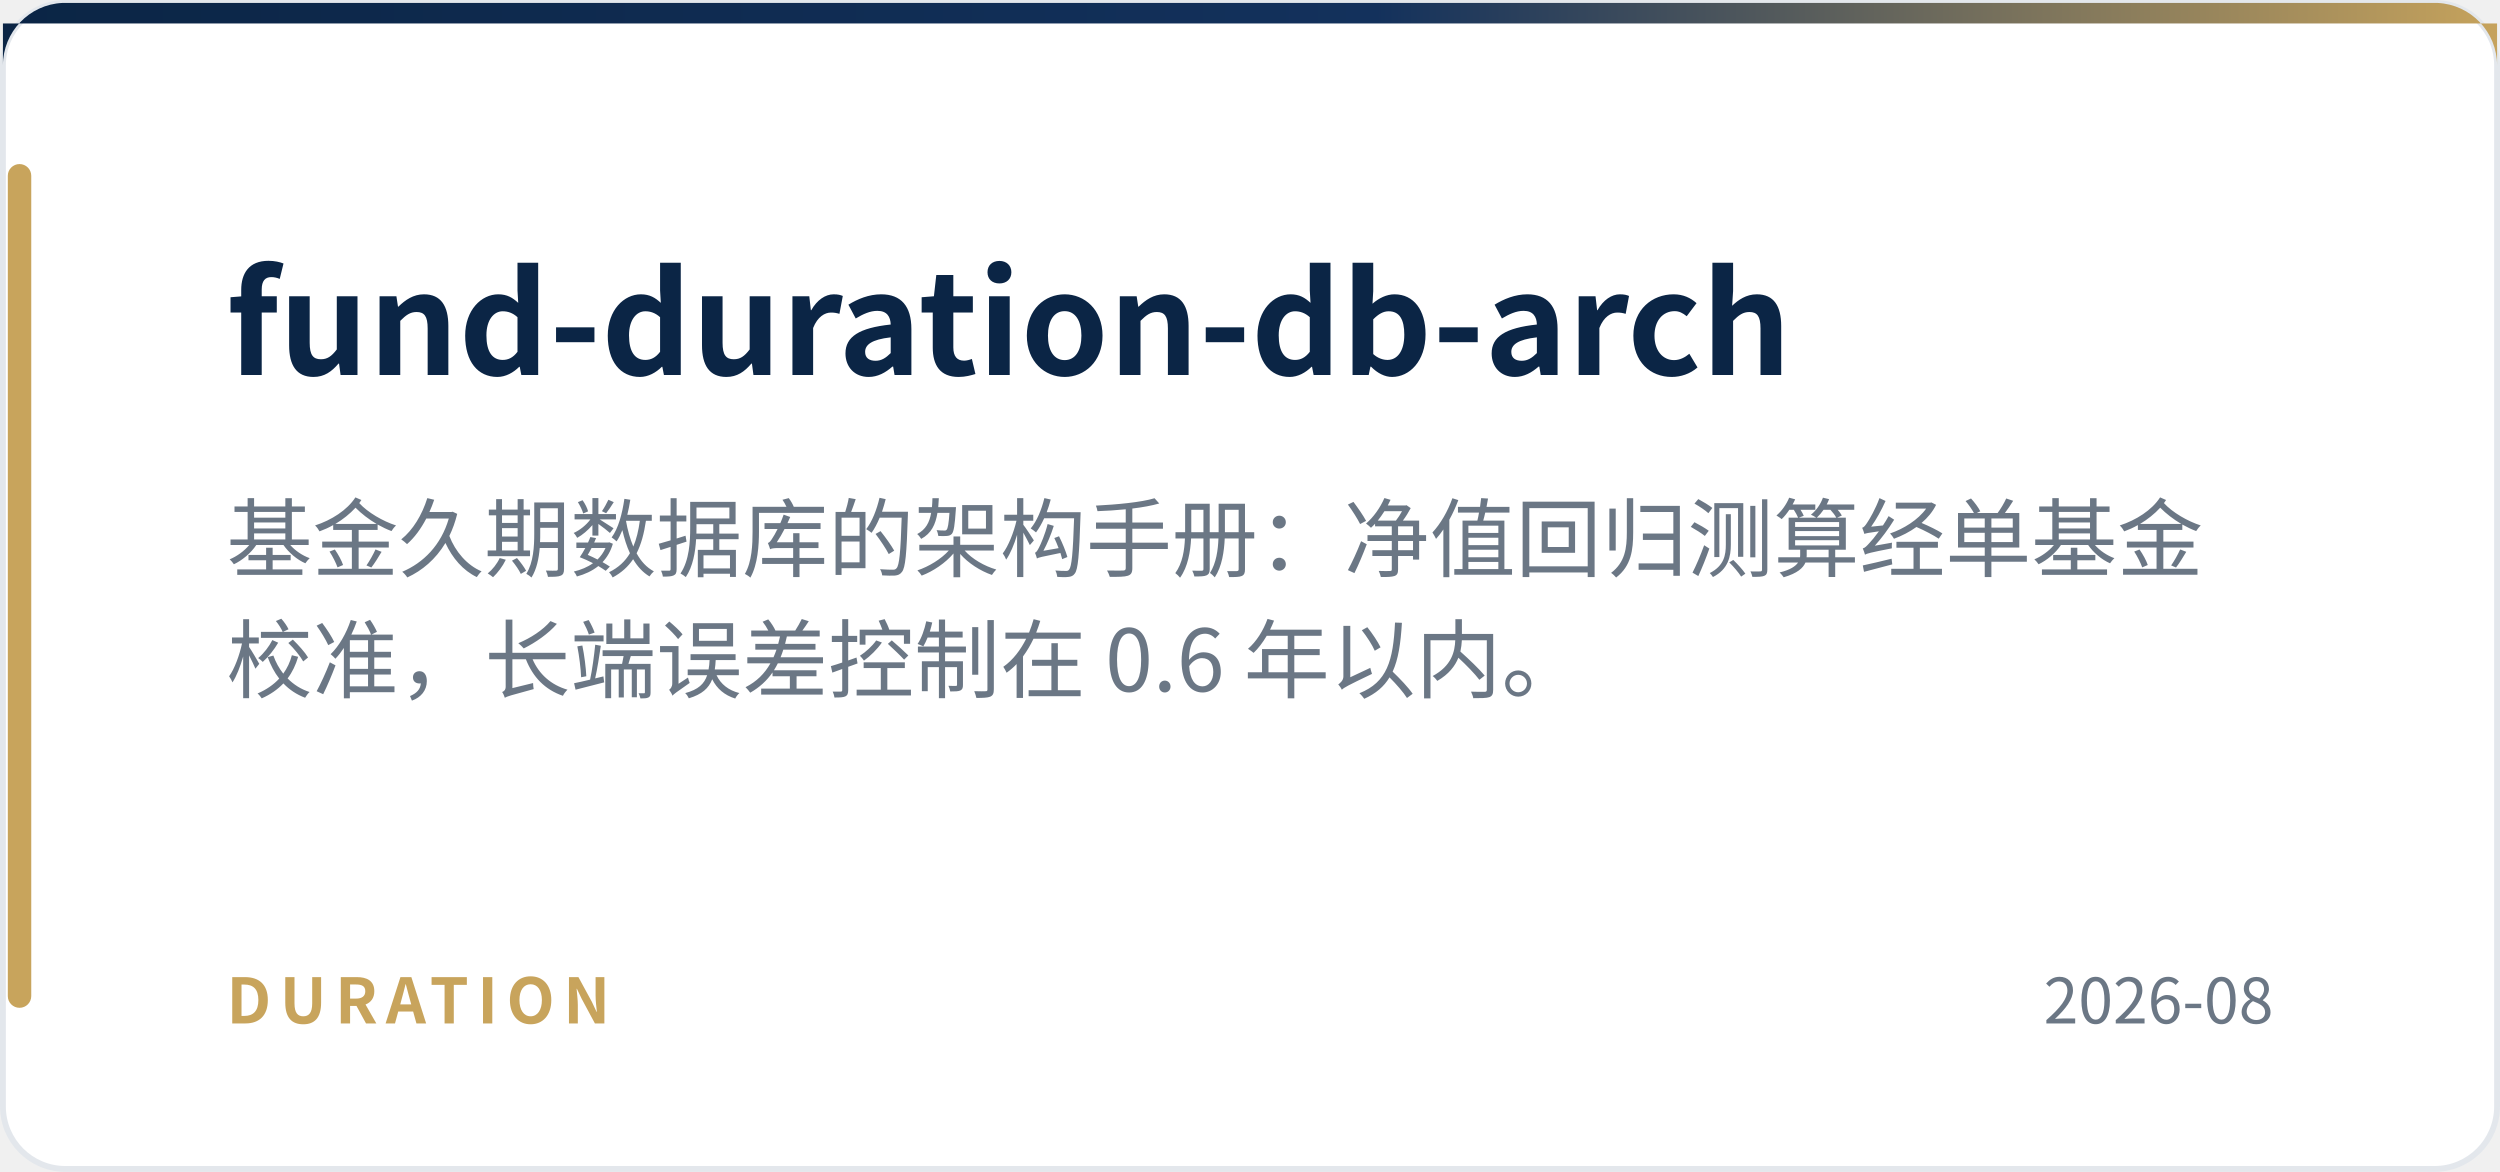
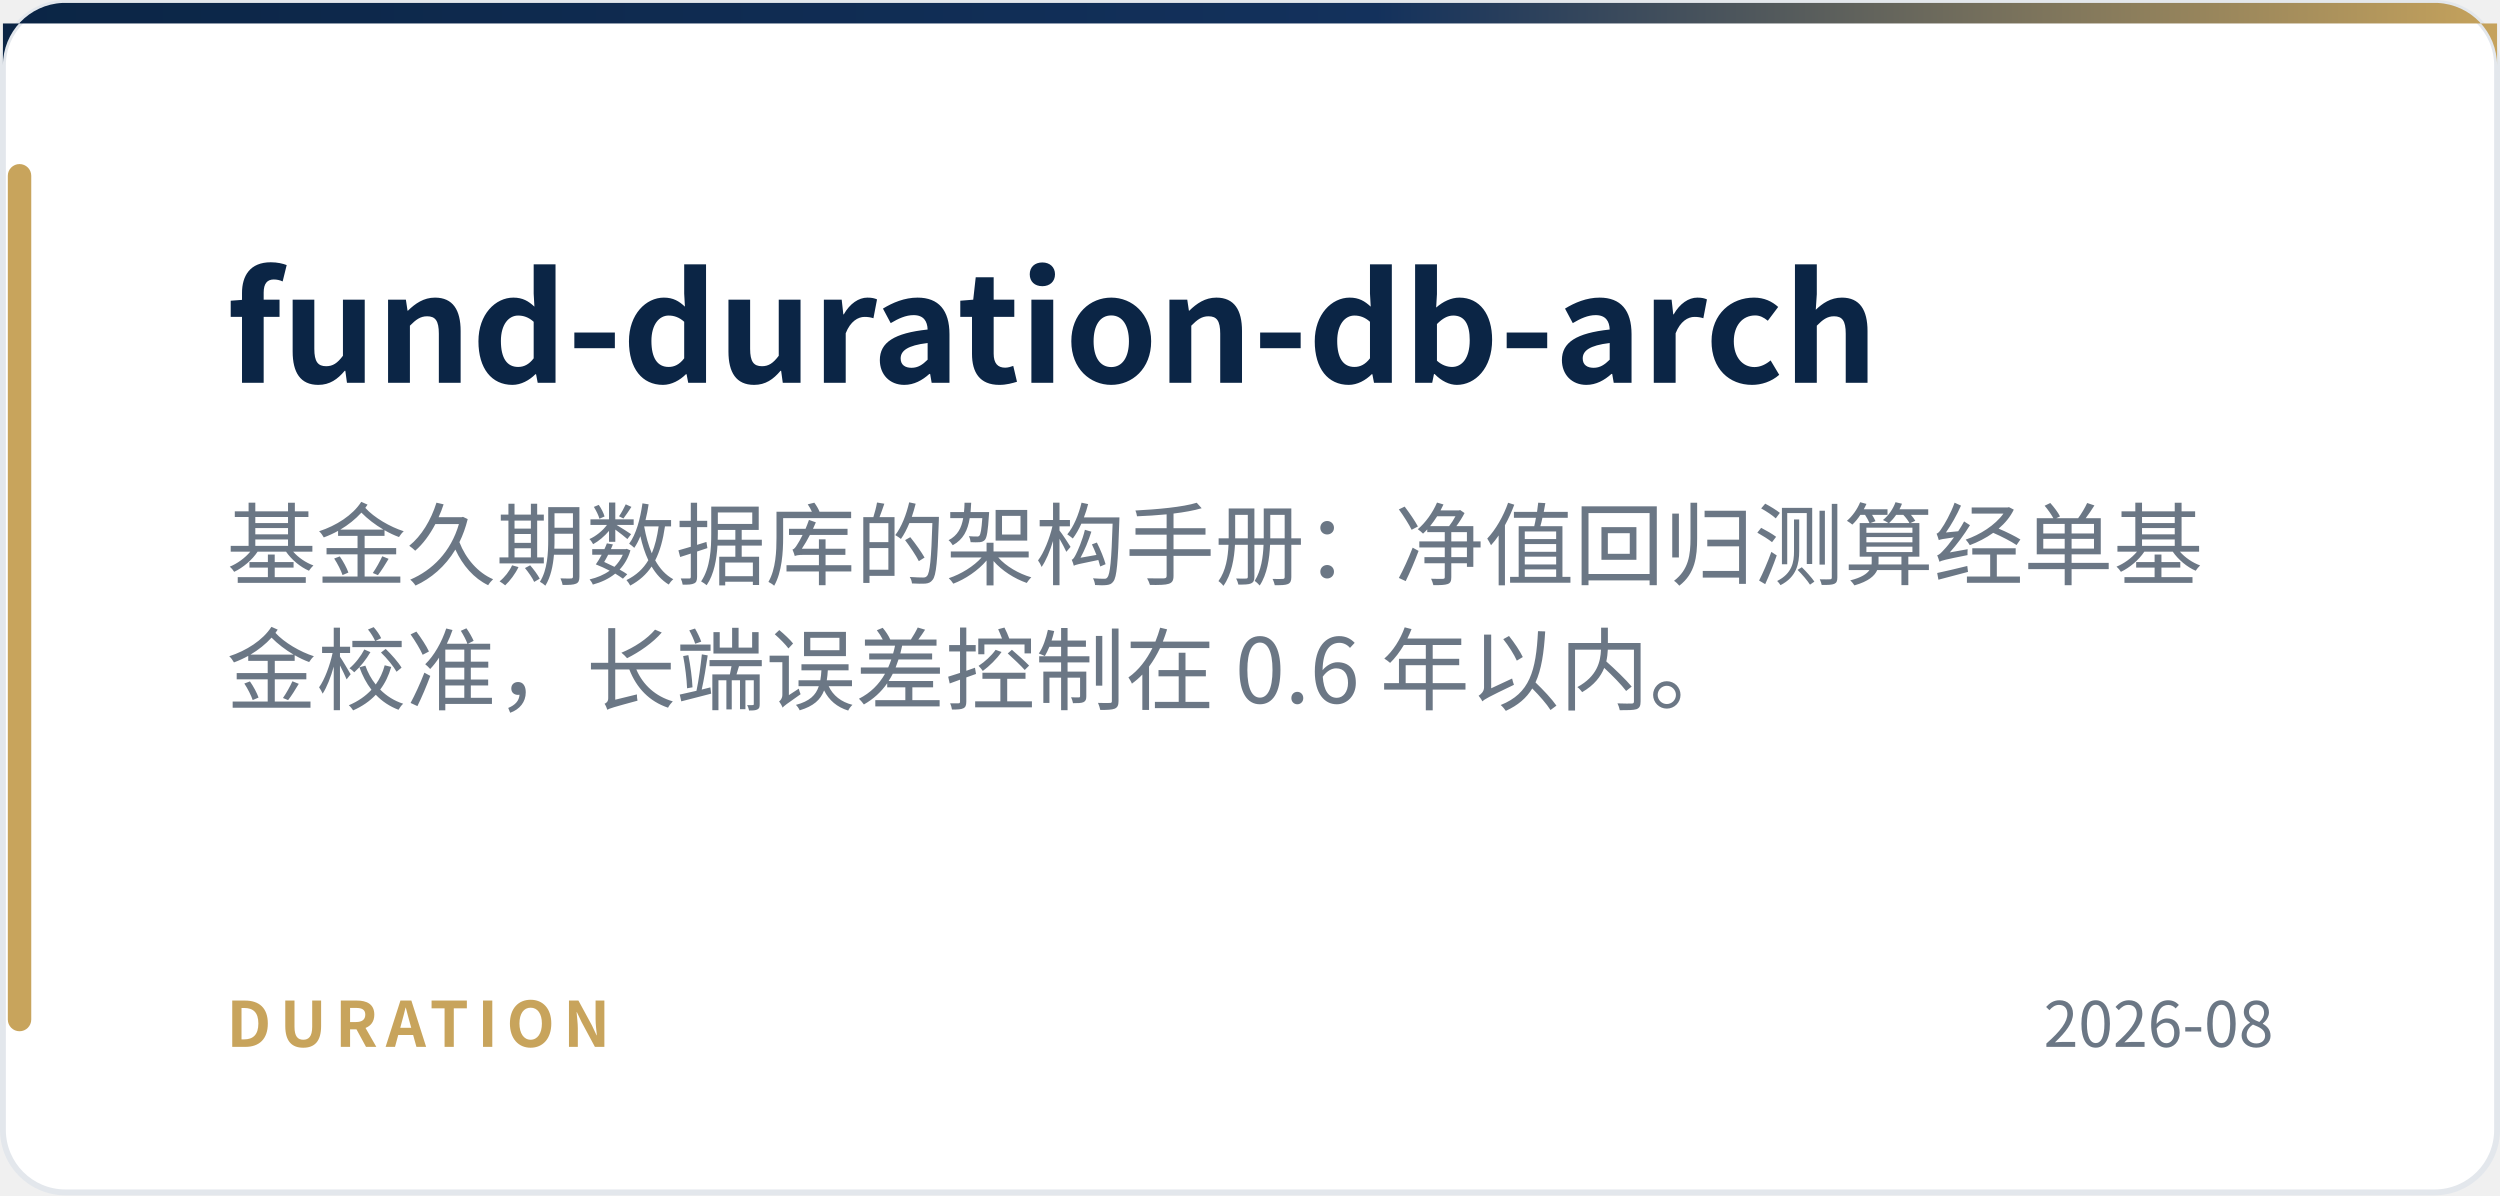
- <svg xmlns="http://www.w3.org/2000/svg" width="640" height="300" viewBox="0 0 640 300" role="img" aria-label="fund-duration-db-arch 基金久期数据库的架构手册：净值回归测算经单基金校准，长端误差控制在 0.6 年以内。">
+ <svg xmlns="http://www.w3.org/2000/svg" width="640" height="306" viewBox="0 0 640 306" role="img" aria-label="fund-duration-db-arch 基金久期数据库的架构手册：净值回归测算经单基金校准，长端误差控制在 0.6 年以内。">
  <defs>
    <linearGradient id="grade081fad3fd" x1="0" y1="0" x2="1" y2="0">
      <stop offset="0" stop-color="#0b2545" />
      <stop offset="0.55" stop-color="#13315c" />
      <stop offset="1" stop-color="#c8a45c" />
    </linearGradient>
  </defs>
-   <rect x="0.75" y="0.75" width="638.5" height="298.5" rx="16" fill="#ffffff" stroke="#e3e7ec" stroke-width="1.5" />
+   <rect x="0.75" y="0.75" width="638.5" height="304.5" rx="16" fill="#ffffff" stroke="#e3e7ec" stroke-width="1.5" />
  <path d="M16 0.75 H624 A16 16 0 0 1 639.25 16.75 V6 H0.75 V16.75 A16 16 0 0 1 16 0.75 Z" fill="url(#grade081fad3fd)" />
-   <rect x="2" y="42" width="6" height="216" rx="3" fill="#c8a45c" />
-   <text x="58.0" y="96.0" font-family="-apple-system,BlinkMacSystemFont,'Segoe UI','PingFang SC','Hiragino Sans GB','Microsoft YaHei','Source Han Sans SC','Noto Sans CJK SC',sans-serif" font-size="36" font-weight="700" fill="#0b2545">fund-duration-db-arch</text>
-   <text x="58.0" y="146.0" font-family="-apple-system,BlinkMacSystemFont,'Segoe UI','PingFang SC','Hiragino Sans GB','Microsoft YaHei','Source Han Sans SC','Noto Sans CJK SC',sans-serif" font-size="22" font-weight="400" fill="#6b7785">基金久期数据库的架构手册：净值回归测算经单基金</text>
-   <text x="58.0" y="177.0" font-family="-apple-system,BlinkMacSystemFont,'Segoe UI','PingFang SC','Hiragino Sans GB','Microsoft YaHei','Source Han Sans SC','Noto Sans CJK SC',sans-serif" font-size="22" font-weight="400" fill="#6b7785">校准，长端误差控制在 0.6 年以内。</text>
-   <text x="58.0" y="262.0" font-family="-apple-system,BlinkMacSystemFont,'Segoe UI','PingFang SC','Hiragino Sans GB','Microsoft YaHei','Source Han Sans SC','Noto Sans CJK SC',sans-serif" font-size="16" font-weight="700" fill="#c8a45c" letter-spacing="2.2">DURATION</text>
-   <text x="582.0" y="262.0" font-family="-apple-system,BlinkMacSystemFont,'Segoe UI','PingFang SC','Hiragino Sans GB','Microsoft YaHei','Source Han Sans SC','Noto Sans CJK SC',sans-serif" font-size="16" font-weight="500" fill="#6b7785" text-anchor="end">2026-08</text>
+   <rect x="2" y="42" width="6" height="222" rx="3" fill="#c8a45c" />
+   <text x="58.0" y="98.0" font-family="-apple-system,BlinkMacSystemFont,'Segoe UI','PingFang SC','Hiragino Sans GB','Microsoft YaHei','Source Han Sans SC','Noto Sans CJK SC',sans-serif" font-size="38" font-weight="700" fill="#0b2545">fund-duration-db-arch</text>
+   <text x="58.0" y="148.0" font-family="-apple-system,BlinkMacSystemFont,'Segoe UI','PingFang SC','Hiragino Sans GB','Microsoft YaHei','Source Han Sans SC','Noto Sans CJK SC',sans-serif" font-size="23" font-weight="400" fill="#6b7785">基金久期数据库的架构手册：净值回归测算经单基</text>
+   <text x="58.0" y="180.0" font-family="-apple-system,BlinkMacSystemFont,'Segoe UI','PingFang SC','Hiragino Sans GB','Microsoft YaHei','Source Han Sans SC','Noto Sans CJK SC',sans-serif" font-size="23" font-weight="400" fill="#6b7785">金校准，长端误差控制在 0.6 年以内。</text>
+   <text x="58.0" y="268.0" font-family="-apple-system,BlinkMacSystemFont,'Segoe UI','PingFang SC','Hiragino Sans GB','Microsoft YaHei','Source Han Sans SC','Noto Sans CJK SC',sans-serif" font-size="16" font-weight="700" fill="#c8a45c" letter-spacing="2.2">DURATION</text>
+   <text x="582.0" y="268.0" font-family="-apple-system,BlinkMacSystemFont,'Segoe UI','PingFang SC','Hiragino Sans GB','Microsoft YaHei','Source Han Sans SC','Noto Sans CJK SC',sans-serif" font-size="16" font-weight="500" fill="#6b7785" text-anchor="end">2026-08</text>
</svg>
